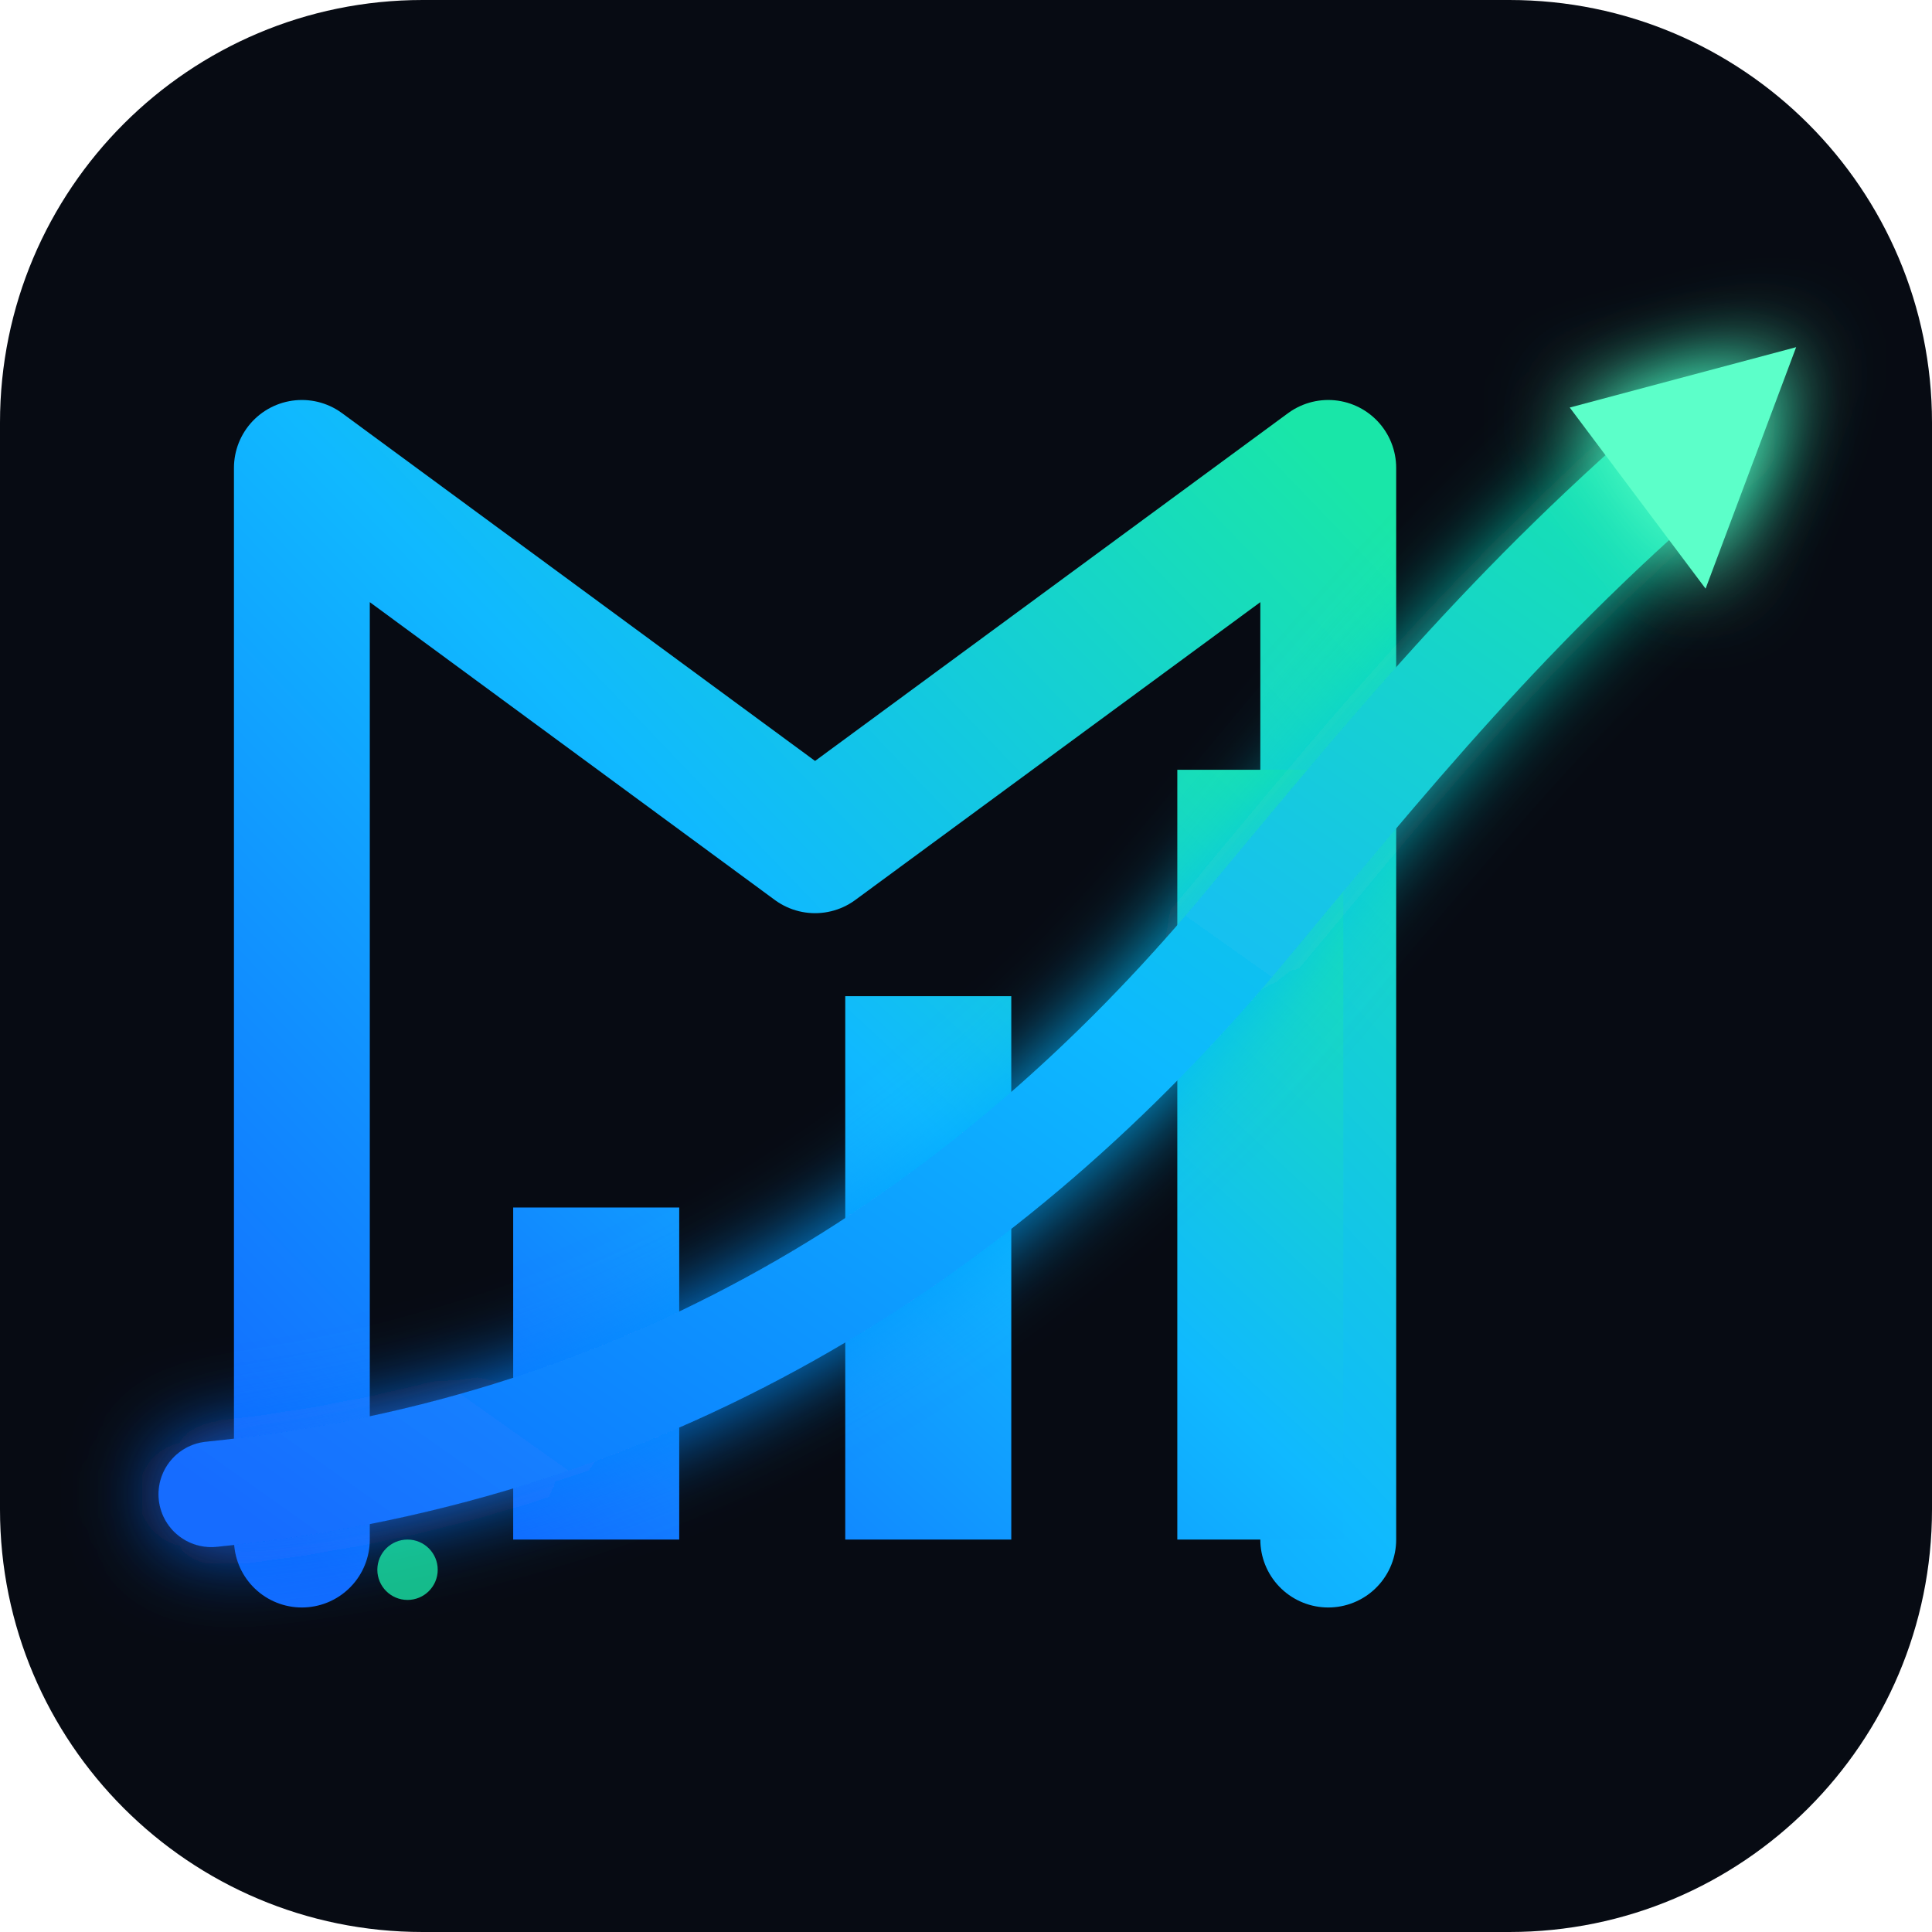
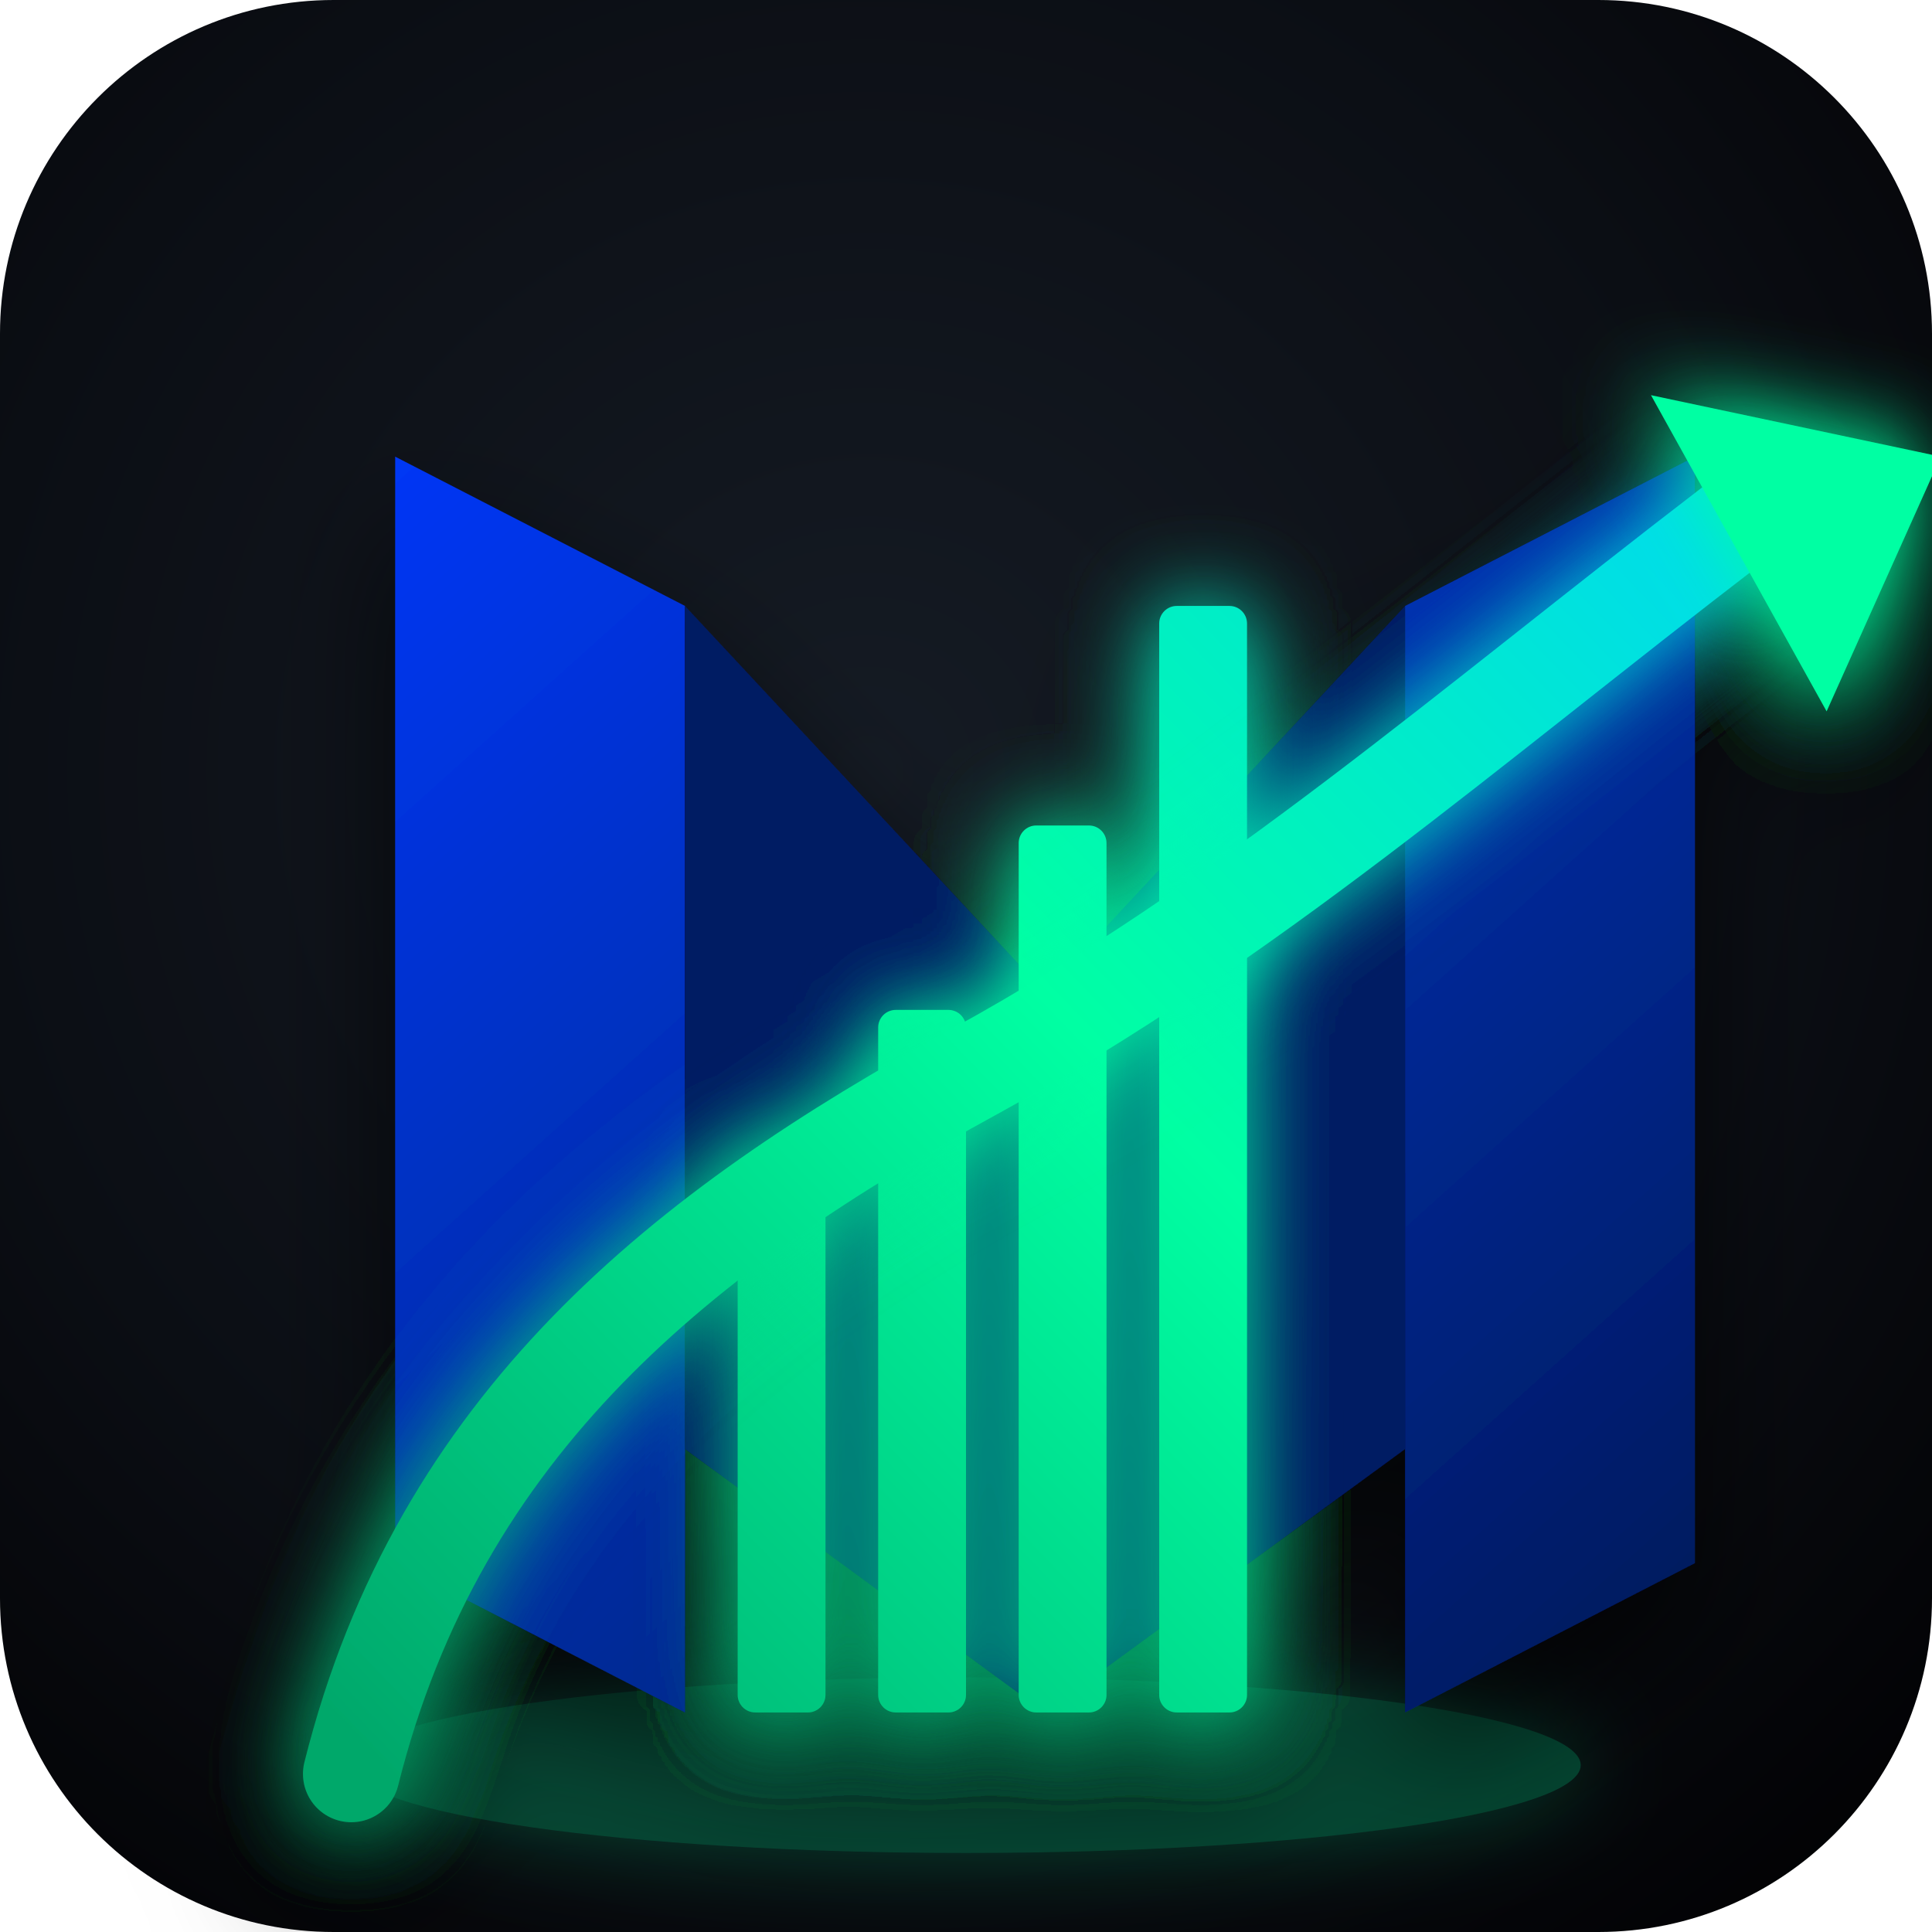
- <svg xmlns="http://www.w3.org/2000/svg" viewBox="0 0 128 128" role="img" aria-labelledby="title desc">
+ <svg xmlns="http://www.w3.org/2000/svg" viewBox="0 0 220 220" role="img" aria-labelledby="title desc">
  <defs>
-     <linearGradient id="brand" x1="0" y1="1" x2="1" y2="0">
-       <stop stop-color="#126cff" />
-       <stop offset=".52" stop-color="#10b9ff" />
-       <stop offset="1" stop-color="#19e6a8" />
+     <radialGradient id="bg" cx="45%" cy="40%" r="75%">
+       <stop stop-color="#151b24" />
+       <stop offset=".62" stop-color="#0b0e14" />
+       <stop offset="1" stop-color="#020204" />
+     </radialGradient>
+     <linearGradient id="blueM" x1="24" y1="20" x2="190" y2="205" gradientUnits="userSpaceOnUse">
+       <stop stop-color="#0038ff" />
+       <stop offset=".5" stop-color="#002b9c" />
+       <stop offset="1" stop-color="#001040" />
    </linearGradient>
-     <filter id="glow" x="-60%" y="-60%" width="220%" height="220%">
-       <feGaussianBlur stdDeviation="2.8" result="b" />
+     <linearGradient id="mint" x1="28" y1="195" x2="194" y2="35" gradientUnits="userSpaceOnUse">
+       <stop stop-color="#00a86b" />
+       <stop offset=".5" stop-color="#00ffa3" />
+       <stop offset="1" stop-color="#00d2ff" />
+     </linearGradient>
+     <filter id="neon" x="-60%" y="-60%" width="220%" height="220%">
+       <feGaussianBlur stdDeviation="5" result="b" />
      <feMerge>
        <feMergeNode in="b" />
        <feMergeNode in="SourceGraphic" />
      </feMerge>
    </filter>
+     <filter id="shadow" x="-30%" y="-30%" width="160%" height="180%">
+       <feDropShadow dx="0" dy="7" stdDeviation="7" flood-color="#000" flood-opacity=".65" />
+     </filter>
  </defs>
-   <rect width="128" height="128" rx="28" fill="#070b13" />
-   <path d="M20 102V31l34 25 34-25v71" fill="none" stroke="url(#brand)" stroke-width="9" stroke-linecap="round" stroke-linejoin="round" />
-   <path d="M34 102V80h11v22m11 0V66h11v36m11 0V51h11v51" fill="url(#brand)" />
-   <path d="M14 99C44 96 66 81 82 62c10-12 18-22 31-33" fill="none" stroke="url(#brand)" stroke-width="7" stroke-linecap="round" filter="url(#glow)" />
-   <path d="M104 27l15-4-6 16z" fill="#5bffc9" filter="url(#glow)" />
-   <circle cx="27" cy="104" r="2" fill="#19e6a8" opacity=".8" />
+   <rect width="220" height="220" rx="38" fill="url(#bg)" />
+   <ellipse cx="110" cy="201" rx="70" ry="10" fill="#00ffa3" opacity=".25" filter="url(#neon)" />
+   <g transform="translate(23 14)" filter="url(#shadow)">
+     <path d="M22 38L55 55V181L22 164Z" fill="url(#blueM)" />
+     <path d="M55 55L96 99L137 55V151L96 181L55 151Z" fill="#001b63" />
+     <path d="M137 55L170 38V164L137 181Z" fill="url(#blueM)" />
+     <g fill="url(#mint)" filter="url(#neon)">
+       <rect x="61" y="119" width="10" height="62" rx="2" />
+       <rect x="77" y="101" width="10" height="80" rx="2" />
+       <rect x="93" y="80" width="10" height="101" rx="2" />
+       <rect x="109" y="55" width="10" height="126" rx="2" />
+     </g>
+     <path d="M17 188C27 148 55 126 88 108C119 91 144 69 174 46" fill="none" stroke="url(#mint)" stroke-width="11" stroke-linecap="round" filter="url(#neon)" />
+     <path d="M165 31L198 38L185 67Z" fill="#00ffa3" filter="url(#neon)" />
+   </g>
</svg>
